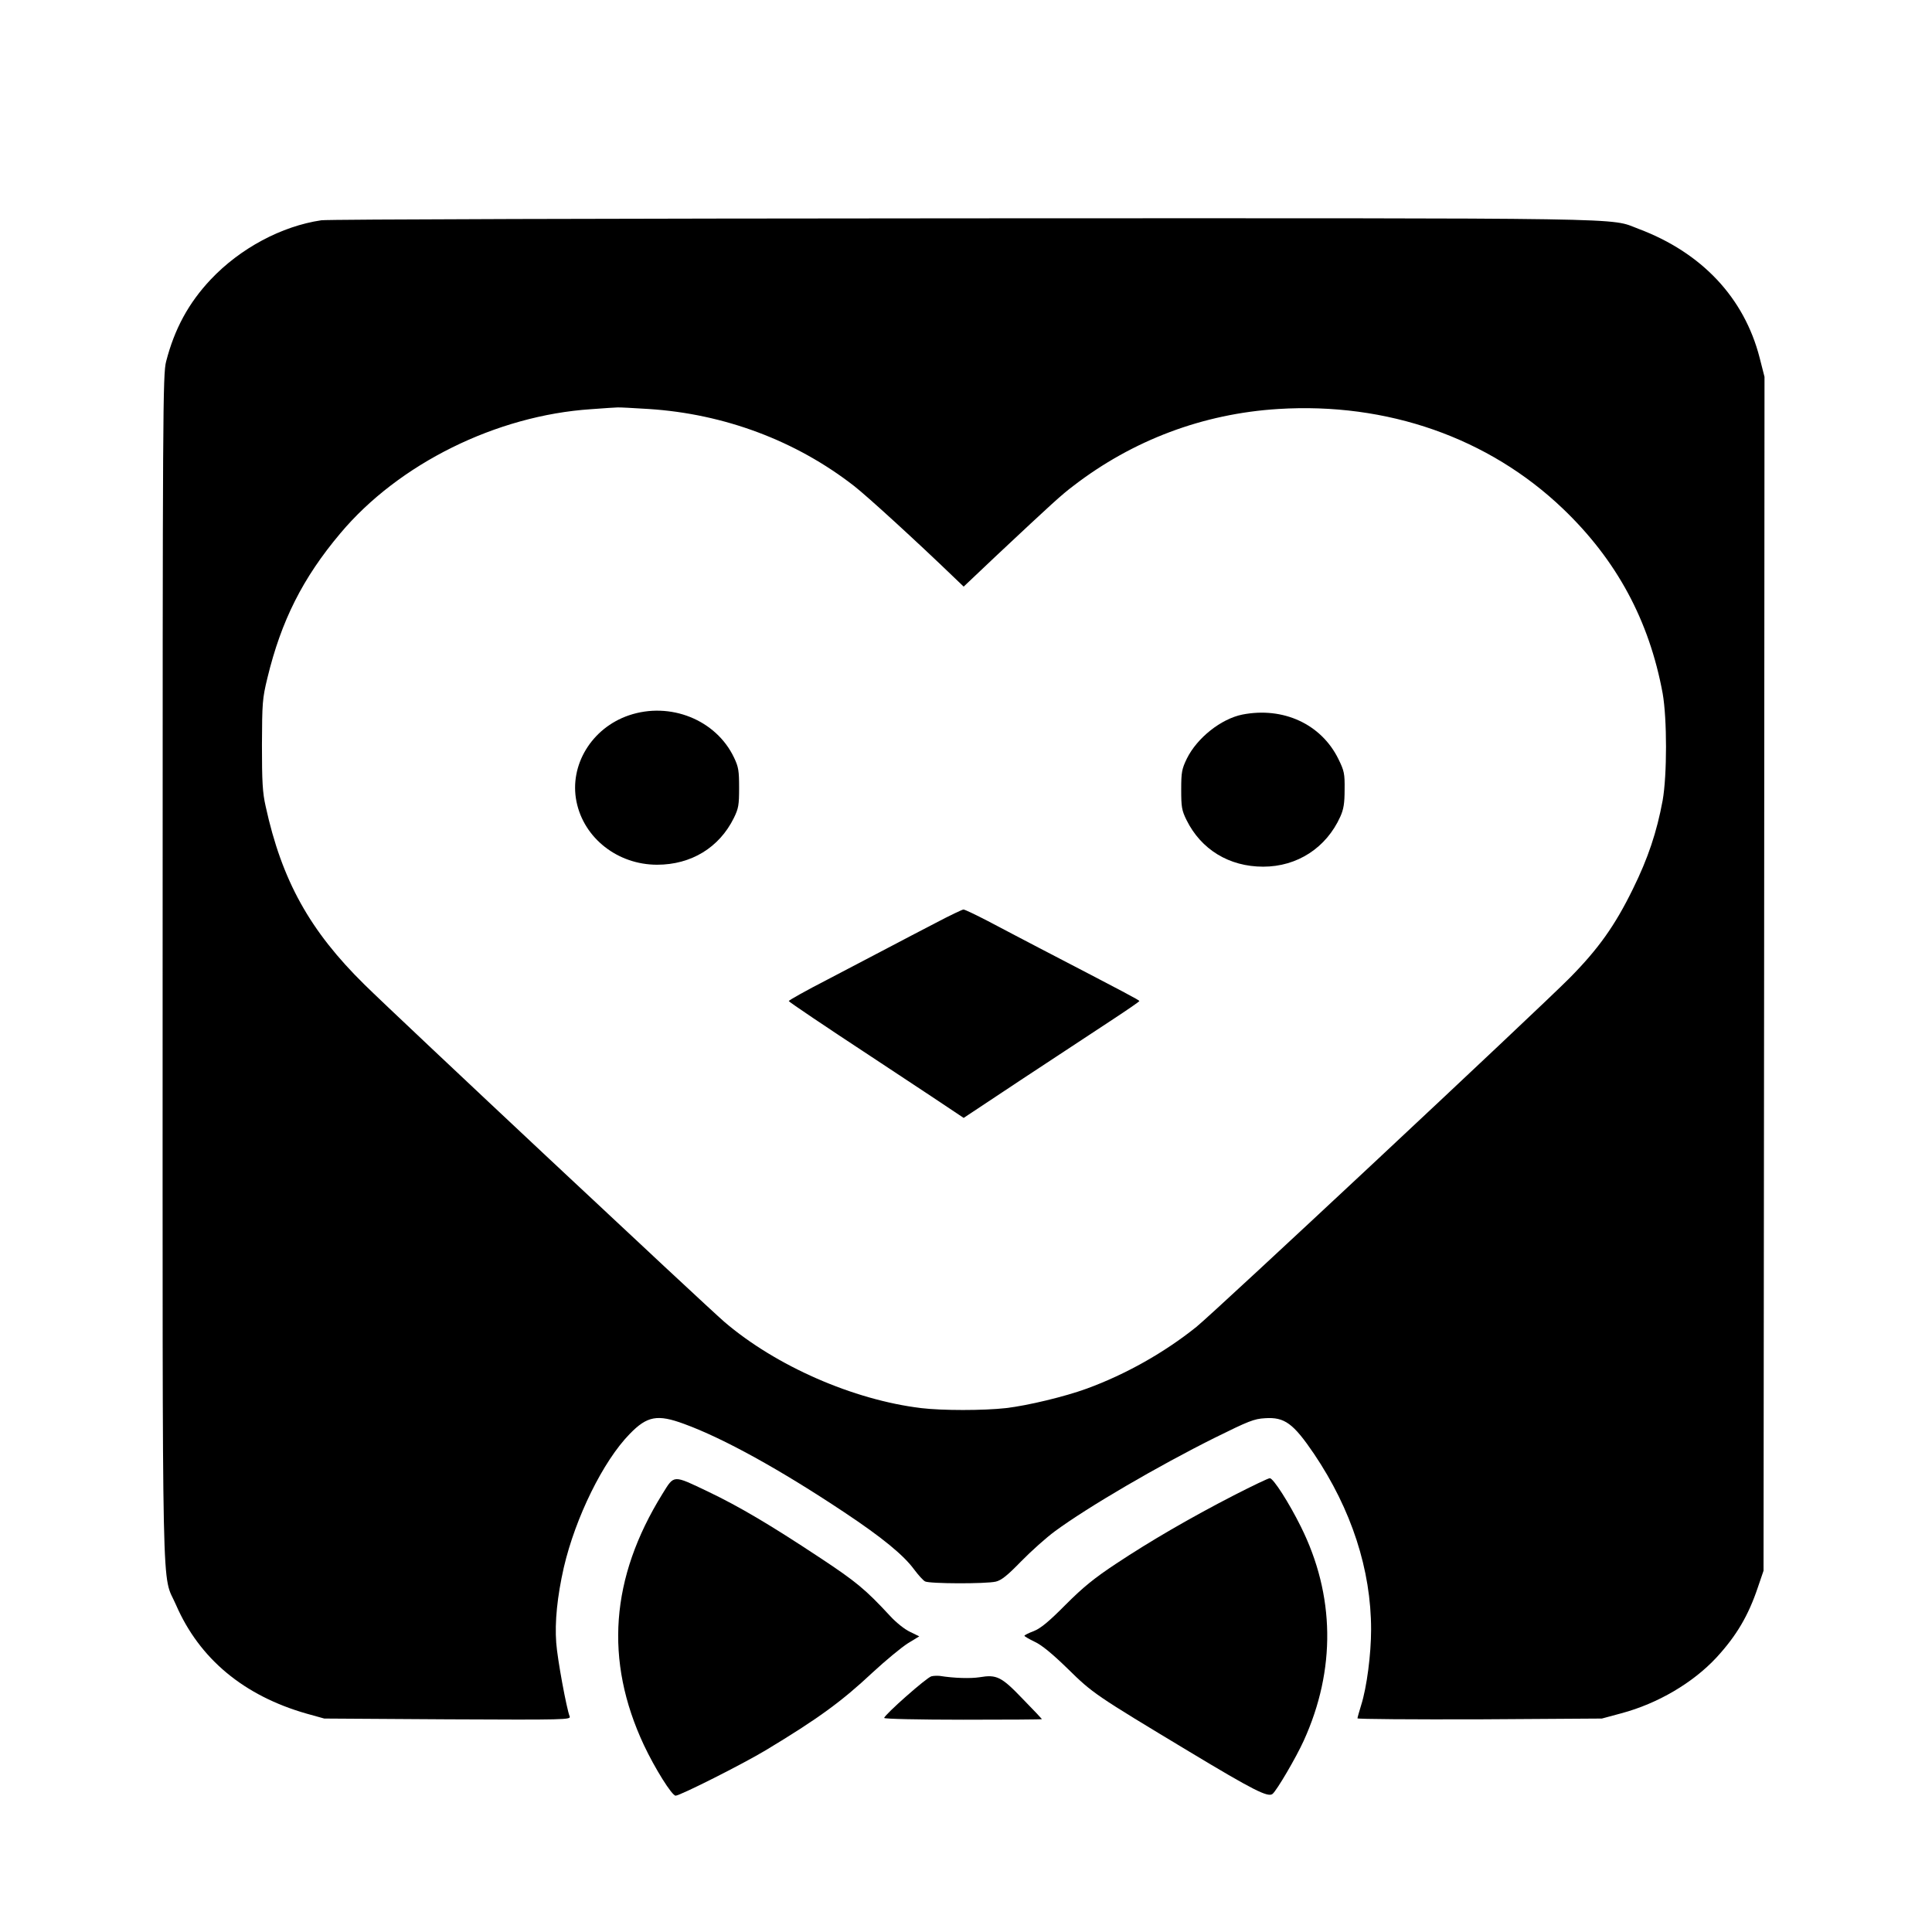
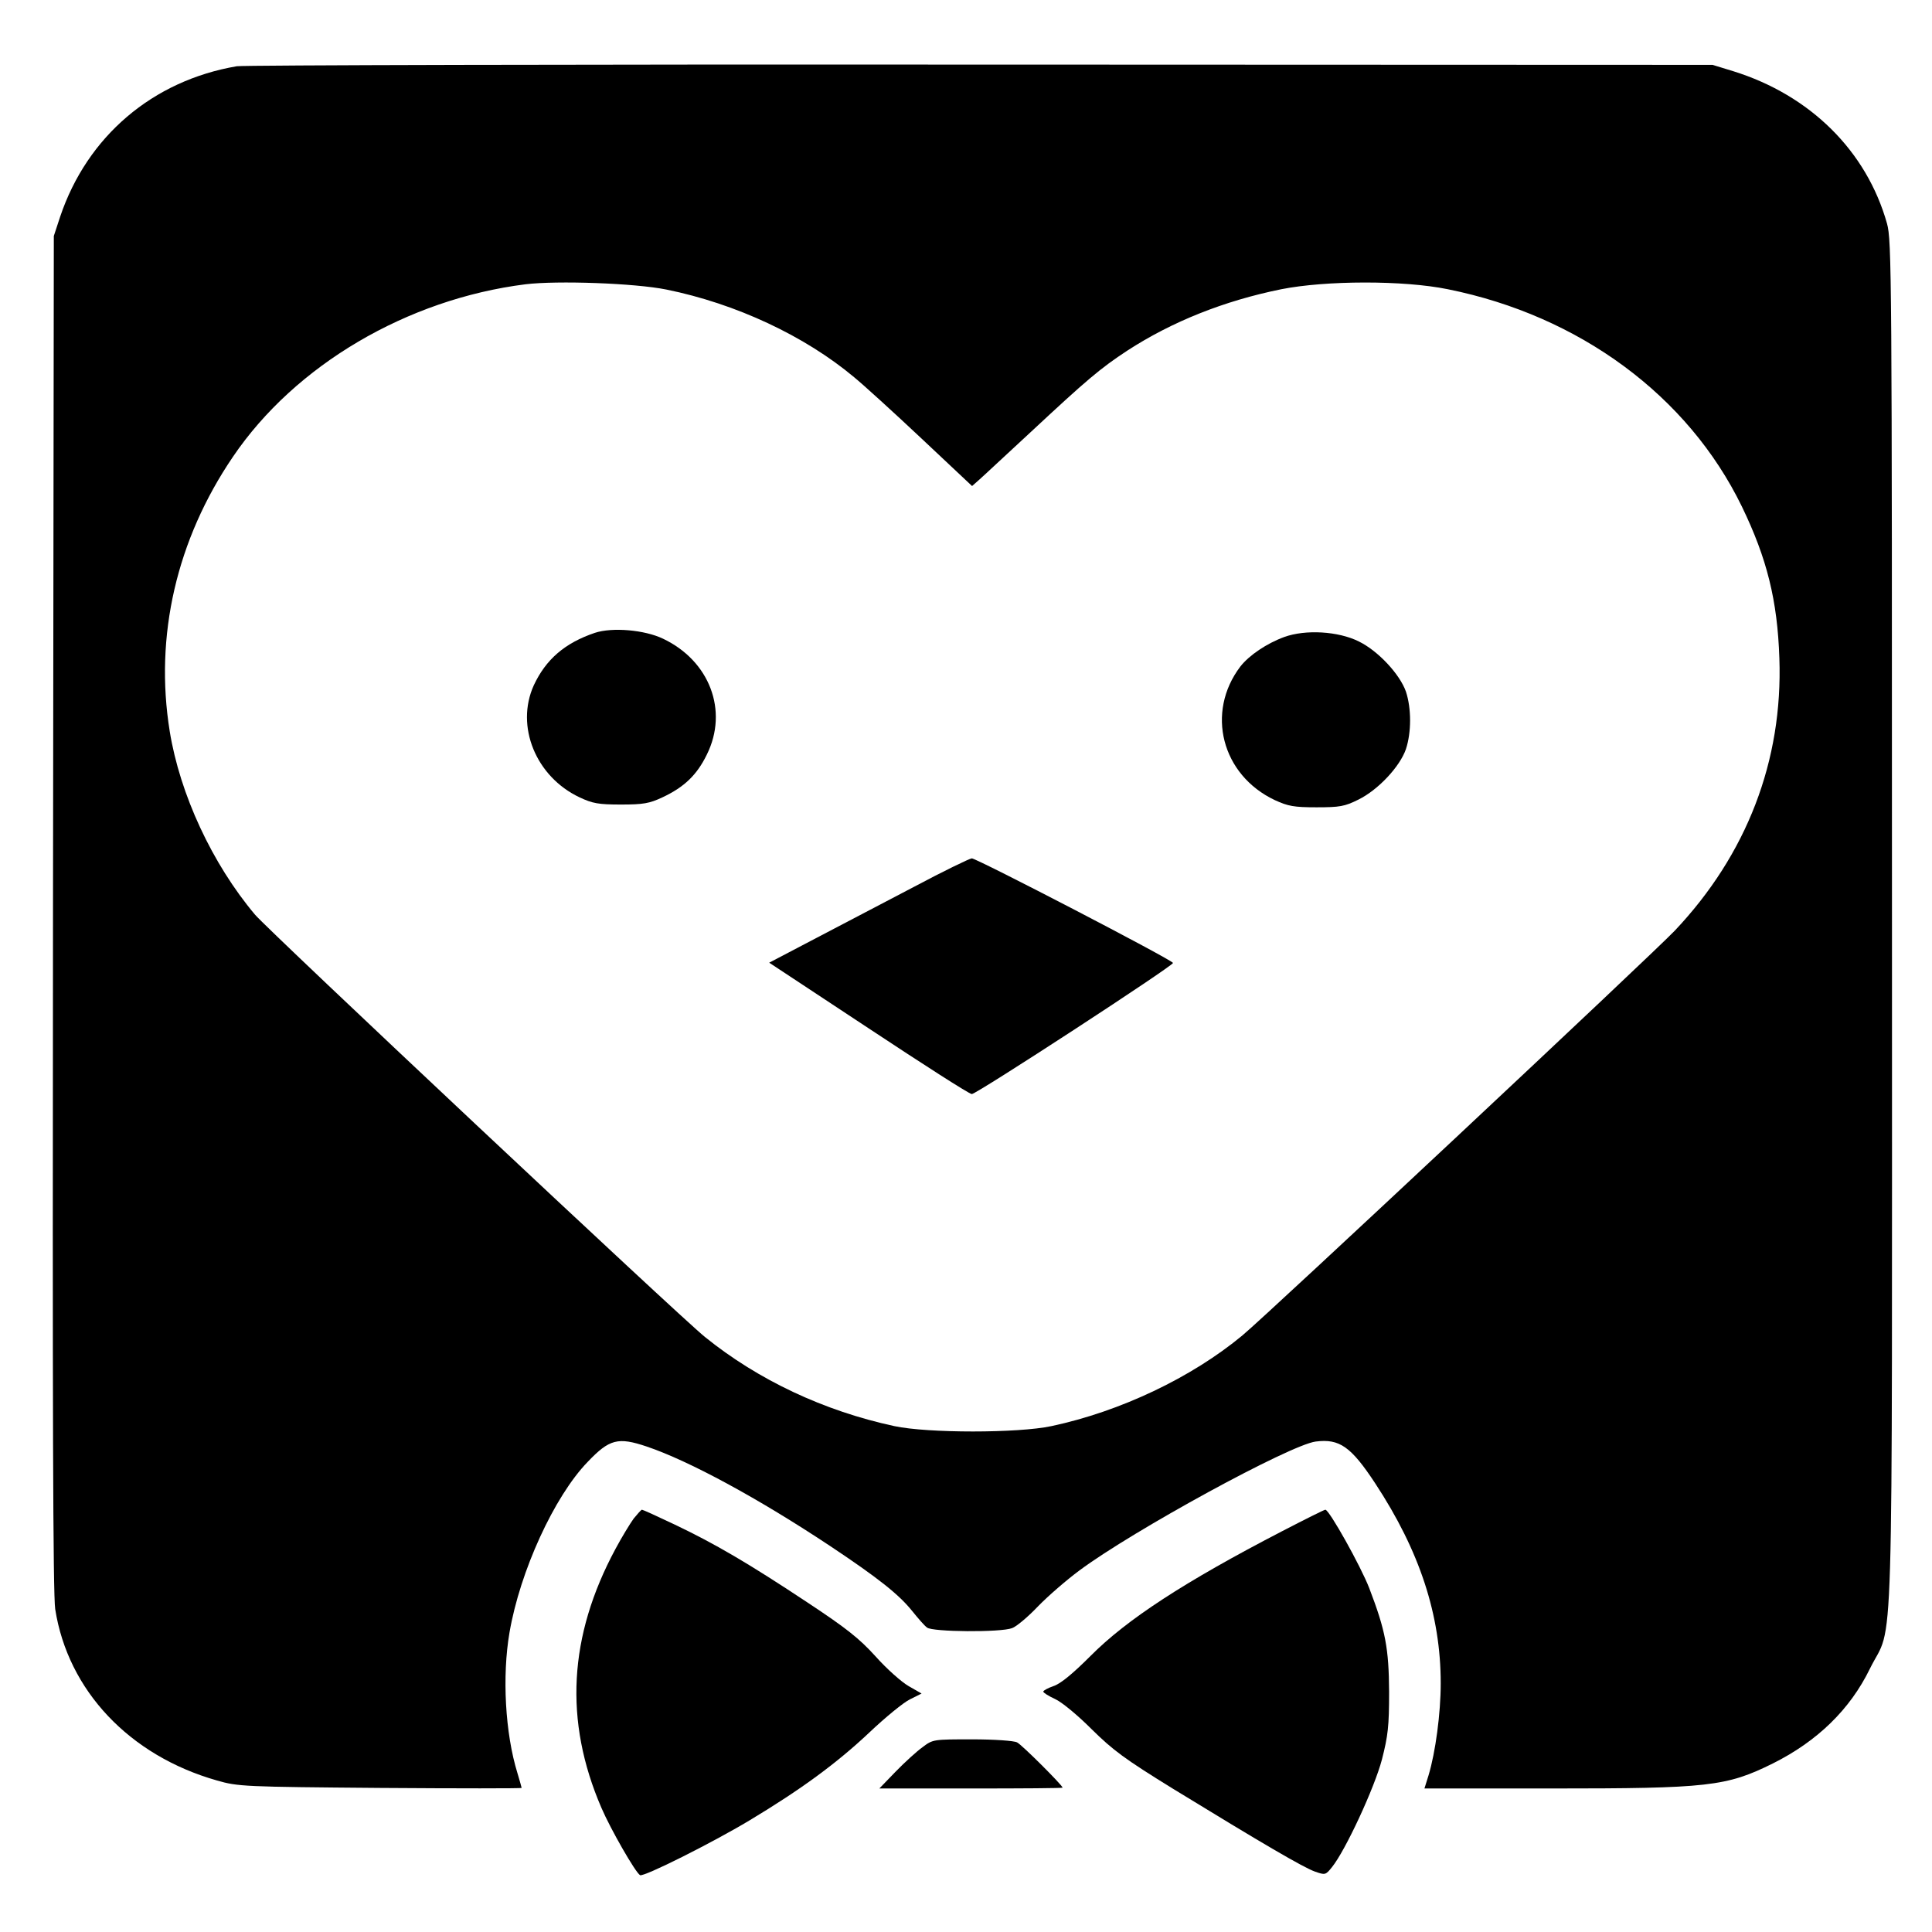
- <svg xmlns="http://www.w3.org/2000/svg" version="1.0" width="992pt" height="992pt" viewBox="0 0 992 992" preserveAspectRatio="xMidYMid meet">
-   <g transform="translate(0,992) scale(0.1,-0.1)" fill="#000000" stroke="none">
-     <path d="M1650 8789 c-204 -30 -417 -144 -568 -304 -114 -121 -186 -254 -229 -421 -17 -65 -18 -240 -18 -3109 0 -3395 -6 -3102 69 -3276 120 -276 348 -466 671 -558 l90 -25 634 -4 c607 -3 633 -2 626 15 -16 40 -63 294 -69 378 -8 106 5 237 39 387 60 257 202 546 338 685 90 93 143 102 279 52 203 -74 494 -235 823 -454 194 -129 305 -220 359 -294 21 -28 46 -56 56 -61 23 -12 311 -13 363 -1 29 7 59 31 130 104 51 52 129 122 174 155 170 125 528 334 821 480 172 85 201 97 257 100 101 7 146 -27 252 -183 192 -285 293 -595 293 -902 0 -126 -22 -297 -51 -388 -10 -33 -19 -64 -19 -68 0 -4 282 -6 628 -5 l627 4 100 27 c187 50 367 156 488 286 103 112 164 215 213 361 l29 85 3 3065 2 3065 -25 98 c-79 308 -297 540 -622 662 -154 58 51 55 -3472 54 -1780 -1 -3261 -5 -3291 -10z m1681 -969 c388 -25 756 -163 1054 -395 67 -52 322 -285 516 -472 l47 -45 168 159 c287 269 334 312 395 358 305 235 666 371 1052 395 559 35 1080 -147 1462 -512 276 -264 443 -574 512 -948 23 -131 23 -419 0 -550 -30 -162 -75 -297 -153 -455 -92 -188 -177 -307 -324 -456 -168 -169 -1818 -1712 -1917 -1792 -163 -131 -363 -244 -563 -317 -112 -41 -303 -87 -415 -100 -116 -13 -327 -13 -435 0 -348 42 -746 216 -1011 443 -94 81 -1683 1569 -1847 1731 -281 276 -425 535 -508 916 -16 70 -19 127 -19 315 1 216 2 237 28 344 71 294 182 514 374 742 300 358 802 606 1288 638 66 5 127 9 135 9 8 1 81 -3 161 -8z" />
-     <path d="M3229 6247 c-191 -65 -307 -256 -269 -443 38 -188 212 -324 414 -324 175 0 319 88 394 240 24 49 27 66 27 155 0 87 -3 107 -26 155 -92 194 -328 289 -540 217z" />
-     <path d="M6379 6251 c-109 -22 -232 -119 -285 -226 -26 -54 -29 -70 -29 -160 0 -89 3 -106 27 -155 75 -152 219 -240 394 -240 175 0 324 97 396 257 17 38 22 68 22 139 1 82 -2 96 -32 157 -88 179 -283 269 -493 228z" />
-     <path d="M4804 5181 c-72 -37 -182 -95 -245 -128 -63 -33 -203 -106 -311 -163 -109 -56 -198 -106 -198 -110 0 -4 190 -132 423 -285 232 -153 434 -287 448 -297 l27 -18 303 201 c167 110 370 244 451 297 81 53 148 99 148 102 0 5 -65 39 -515 273 -82 43 -201 105 -263 138 -62 32 -118 59 -125 59 -6 0 -71 -31 -143 -69z" />
-     <path d="M3401 2249 c-267 -431 -298 -855 -95 -1289 56 -119 144 -260 163 -260 23 0 348 164 464 234 267 161 388 249 548 399 66 61 147 128 180 149 l59 36 -47 23 c-27 12 -73 49 -103 82 -127 137 -174 176 -365 302 -251 166 -410 260 -569 336 -183 87 -173 88 -235 -12z" />
-     <path d="M6335 2242 c-225 -116 -428 -234 -603 -350 -112 -74 -169 -120 -260 -211 -88 -89 -129 -122 -164 -136 -27 -10 -48 -21 -48 -24 0 -3 24 -17 53 -31 35 -16 90 -61 169 -138 129 -127 143 -136 623 -425 332 -200 406 -237 429 -218 22 18 121 187 160 273 166 365 161 747 -15 1100 -60 121 -141 248 -159 248 -8 0 -91 -40 -185 -88z" />
-     <path d="M4783 1313 c-23 -4 -243 -199 -243 -214 0 -5 182 -9 405 -9 223 0 405 1 405 3 0 1 -44 48 -98 103 -110 115 -134 127 -223 112 -46 -7 -129 -5 -204 7 -11 1 -30 1 -42 -2z" />
+ <svg xmlns="http://www.w3.org/2000/svg" version="1.0" width="700pt" height="700pt" viewBox="0 0 700 700" preserveAspectRatio="xMidYMid meet">
+   <g transform="translate(0,700) scale(0.1,-0.1)" fill="#000000" stroke="none">
+     <path d="M858 6760 c-305 -52 -542 -254 -640 -545 l-23 -70 -3 -2450 c-2 -1814 0 -2469 8 -2525 46 -295 269 -531 586 -621 76 -22 98 -23 592 -27 281 -2 512 -2 512 0 0 2 -7 26 -15 53 -45 145 -56 353 -29 510 38 222 162 493 283 618 79 83 110 91 214 56 154 -52 405 -188 667 -362 171 -114 247 -174 295 -234 21 -26 45 -54 54 -60 19 -16 267 -18 308 -2 15 5 58 41 94 79 37 38 104 96 150 130 195 145 763 455 856 467 86 11 128 -18 216 -152 161 -245 237 -477 237 -724 0 -109 -19 -250 -44 -333 l-15 -48 459 0 c569 0 635 7 804 91 160 80 279 195 351 343 88 179 80 -94 80 2696 0 2364 -1 2478 -18 2540 -74 263 -278 465 -557 552 l-75 23 -2650 1 c-1457 1 -2671 -2 -2697 -6z m1556 -809 c252 -51 502 -168 681 -318 33 -27 143 -127 244 -222 l183 -172 26 23 c15 13 98 91 187 173 203 189 251 230 350 295 162 105 350 180 557 222 161 32 443 33 604 0 477 -96 870 -386 1065 -787 91 -188 129 -340 136 -550 13 -371 -118 -711 -379 -987 -85 -89 -1472 -1388 -1566 -1466 -184 -153 -443 -276 -692 -329 -121 -26 -449 -26 -570 0 -255 55 -493 167 -686 323 -91 73 -1583 1474 -1630 1530 -155 184 -272 436 -309 664 -56 346 25 695 229 995 225 332 631 571 1060 625 115 14 396 4 510 -19z" />
+     <path d="M2155 4707 c-109 -37 -177 -96 -221 -190 -67 -148 7 -331 166 -406 47 -22 68 -26 150 -26 81 0 103 4 150 26 79 37 125 81 161 155 79 159 10 340 -159 420 -67 32 -184 42 -247 21z" />
+     <path d="M4653 4692 c-63 -23 -127 -66 -159 -107 -126 -166 -68 -393 125 -484 48 -22 69 -26 151 -26 84 0 102 3 152 28 71 35 150 119 172 183 20 61 20 147 0 208 -22 63 -101 148 -171 182 -74 37 -193 44 -270 16z" />
+     <path d="M3310 3786 c-107 -56 -269 -141 -359 -188 l-164 -86 359 -237 c198 -131 366 -239 375 -239 16 -1 729 464 729 475 0 10 -711 379 -729 379 -9 -1 -104 -47 -211 -104z" />
+     <path d="M2296 1498 c-13 -18 -43 -67 -66 -110 -170 -316 -187 -623 -51 -938 33 -77 123 -234 140 -244 12 -8 261 117 396 198 188 113 316 207 435 319 58 55 124 109 147 120 l42 21 -47 27 c-26 15 -80 63 -120 108 -59 65 -106 102 -245 194 -214 142 -337 214 -482 283 -63 30 -116 54 -119 54 -3 0 -16 -15 -30 -32z" />
+     <path d="M4645 1452 c-355 -184 -563 -320 -694 -452 -65 -65 -109 -101 -134 -109 -20 -7 -37 -16 -37 -20 0 -4 19 -16 43 -27 24 -11 80 -57 132 -109 78 -77 120 -108 295 -216 325 -199 472 -285 514 -300 37 -13 39 -13 62 16 48 59 154 287 181 390 22 86 26 120 26 245 -1 158 -13 222 -72 376 -31 80 -145 284 -159 284 -4 0 -74 -35 -157 -78z" />
+     <path d="M3343 670 c-21 -15 -65 -55 -98 -89 l-59 -61 332 0 c183 0 332 1 332 3 0 8 -148 156 -165 164 -11 6 -83 11 -162 11 -141 0 -143 0 -180 -28z" />
  </g>
</svg>
